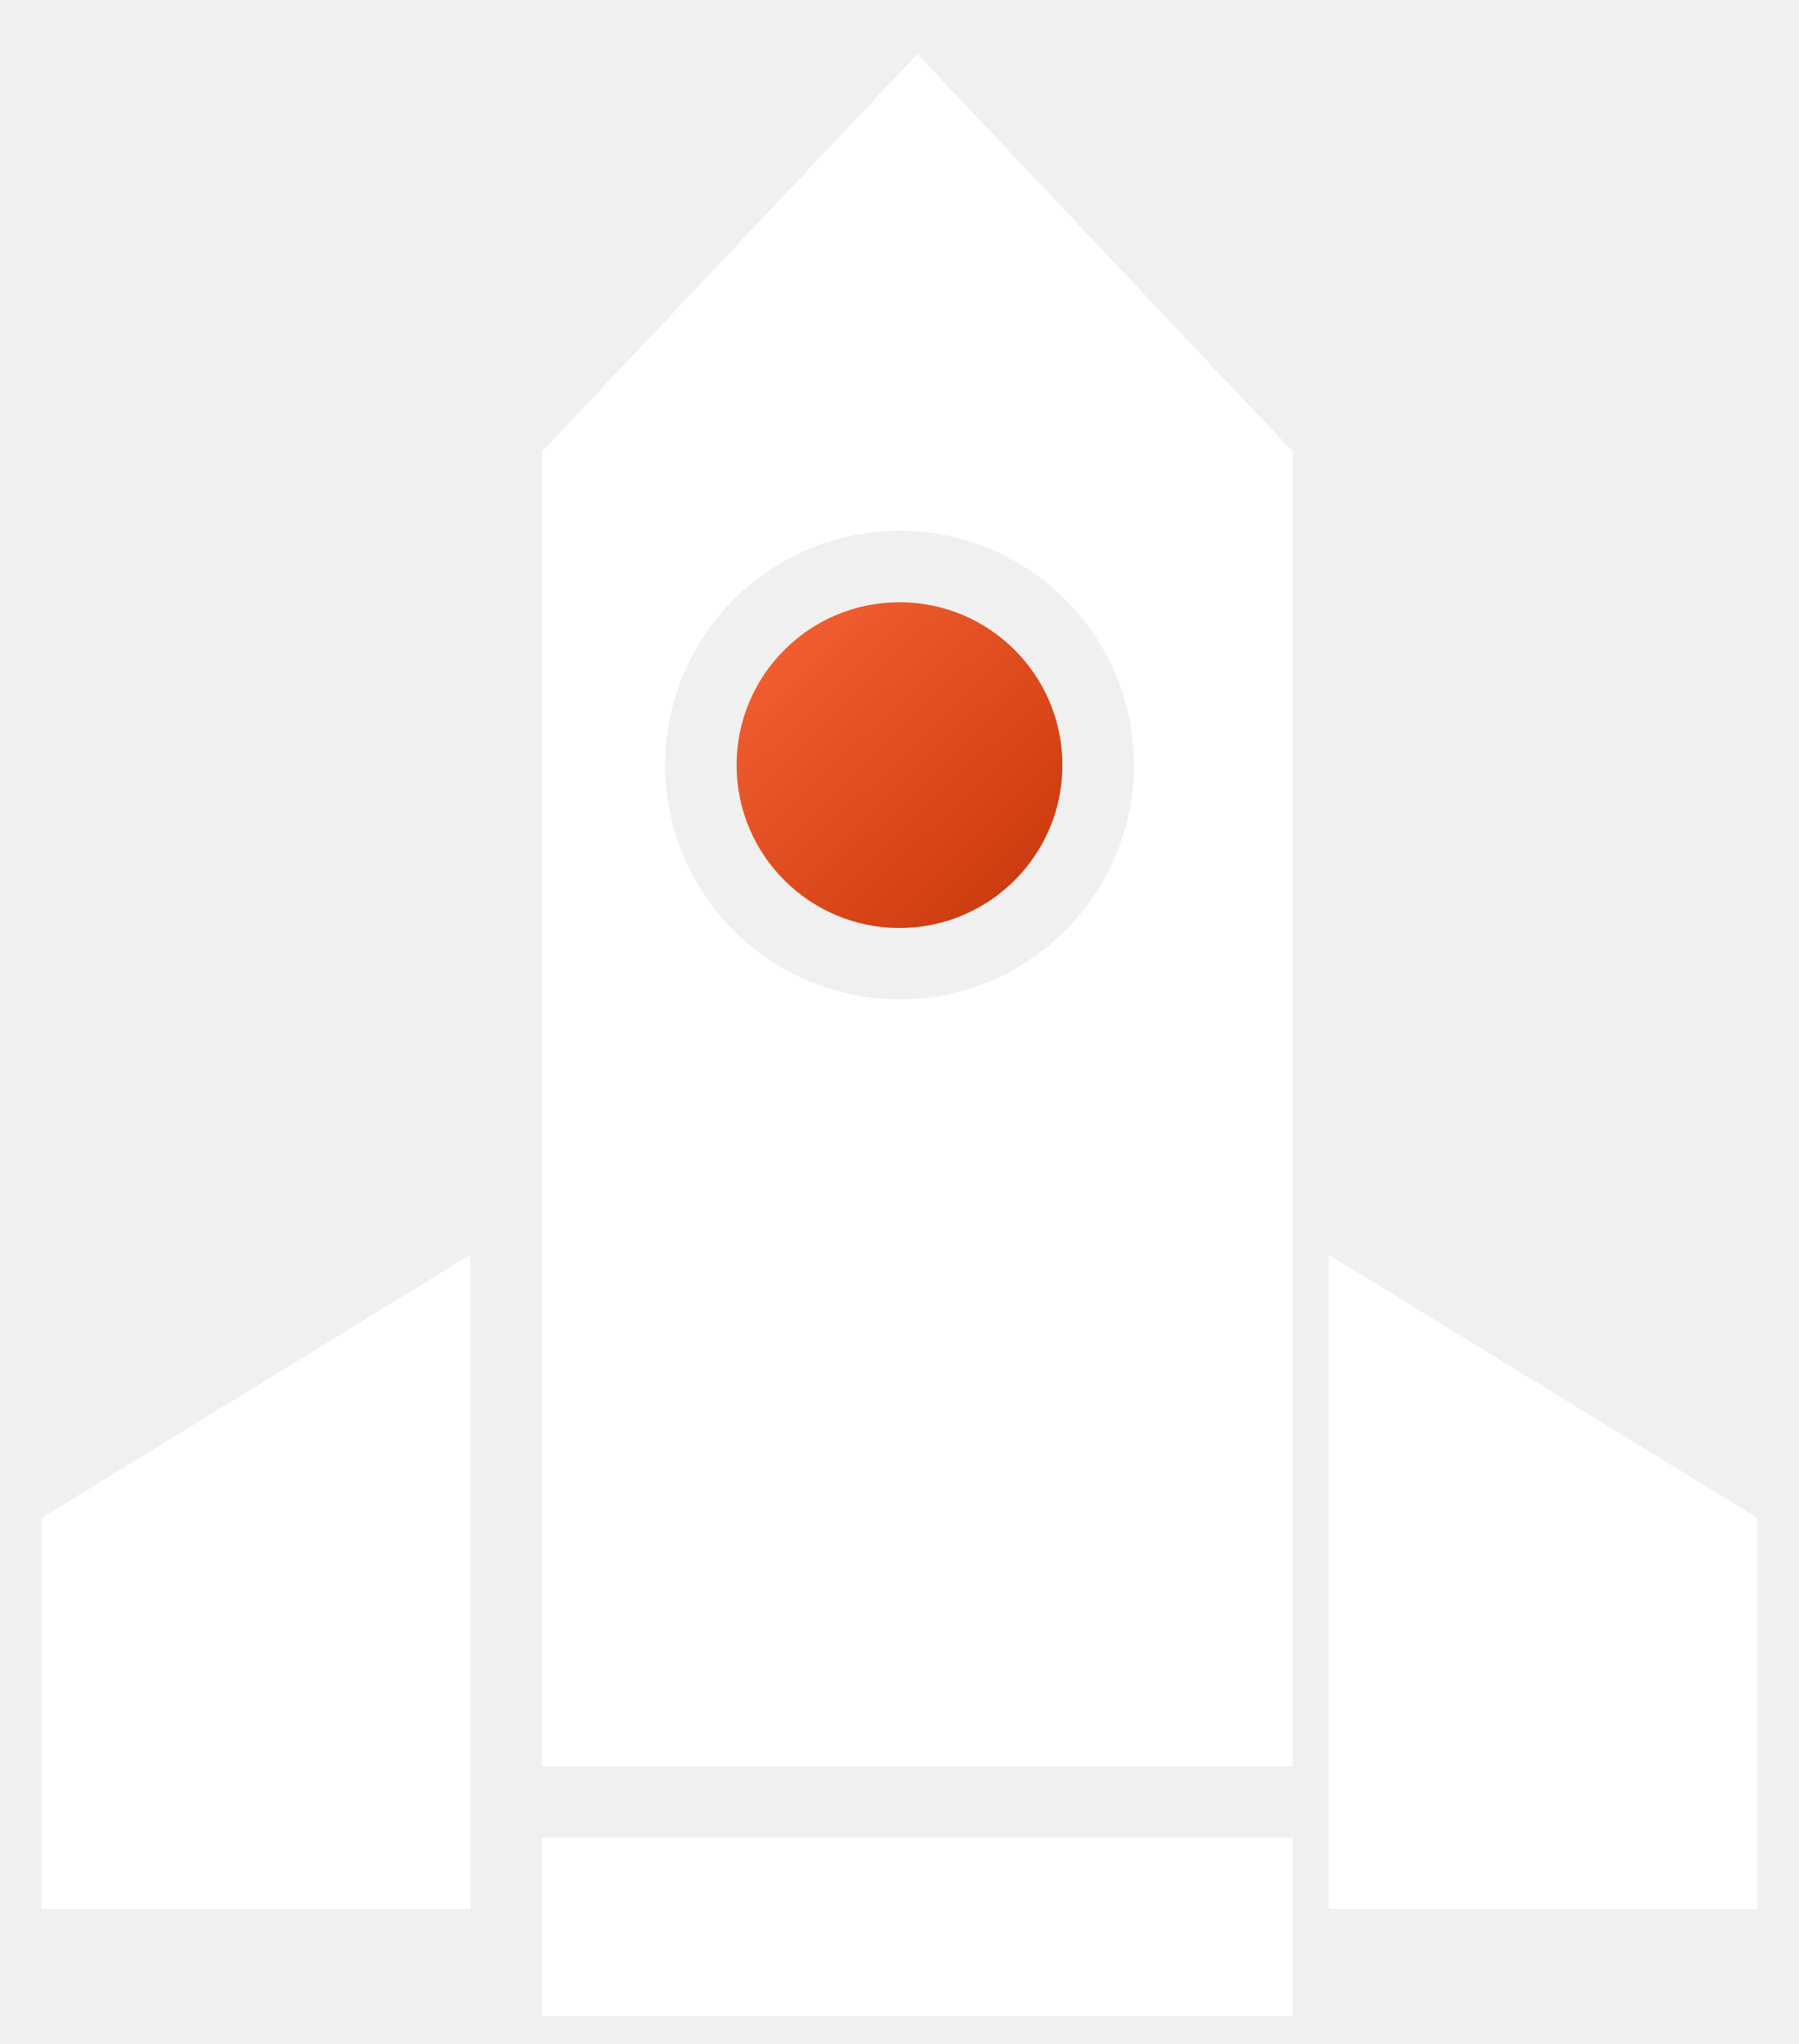
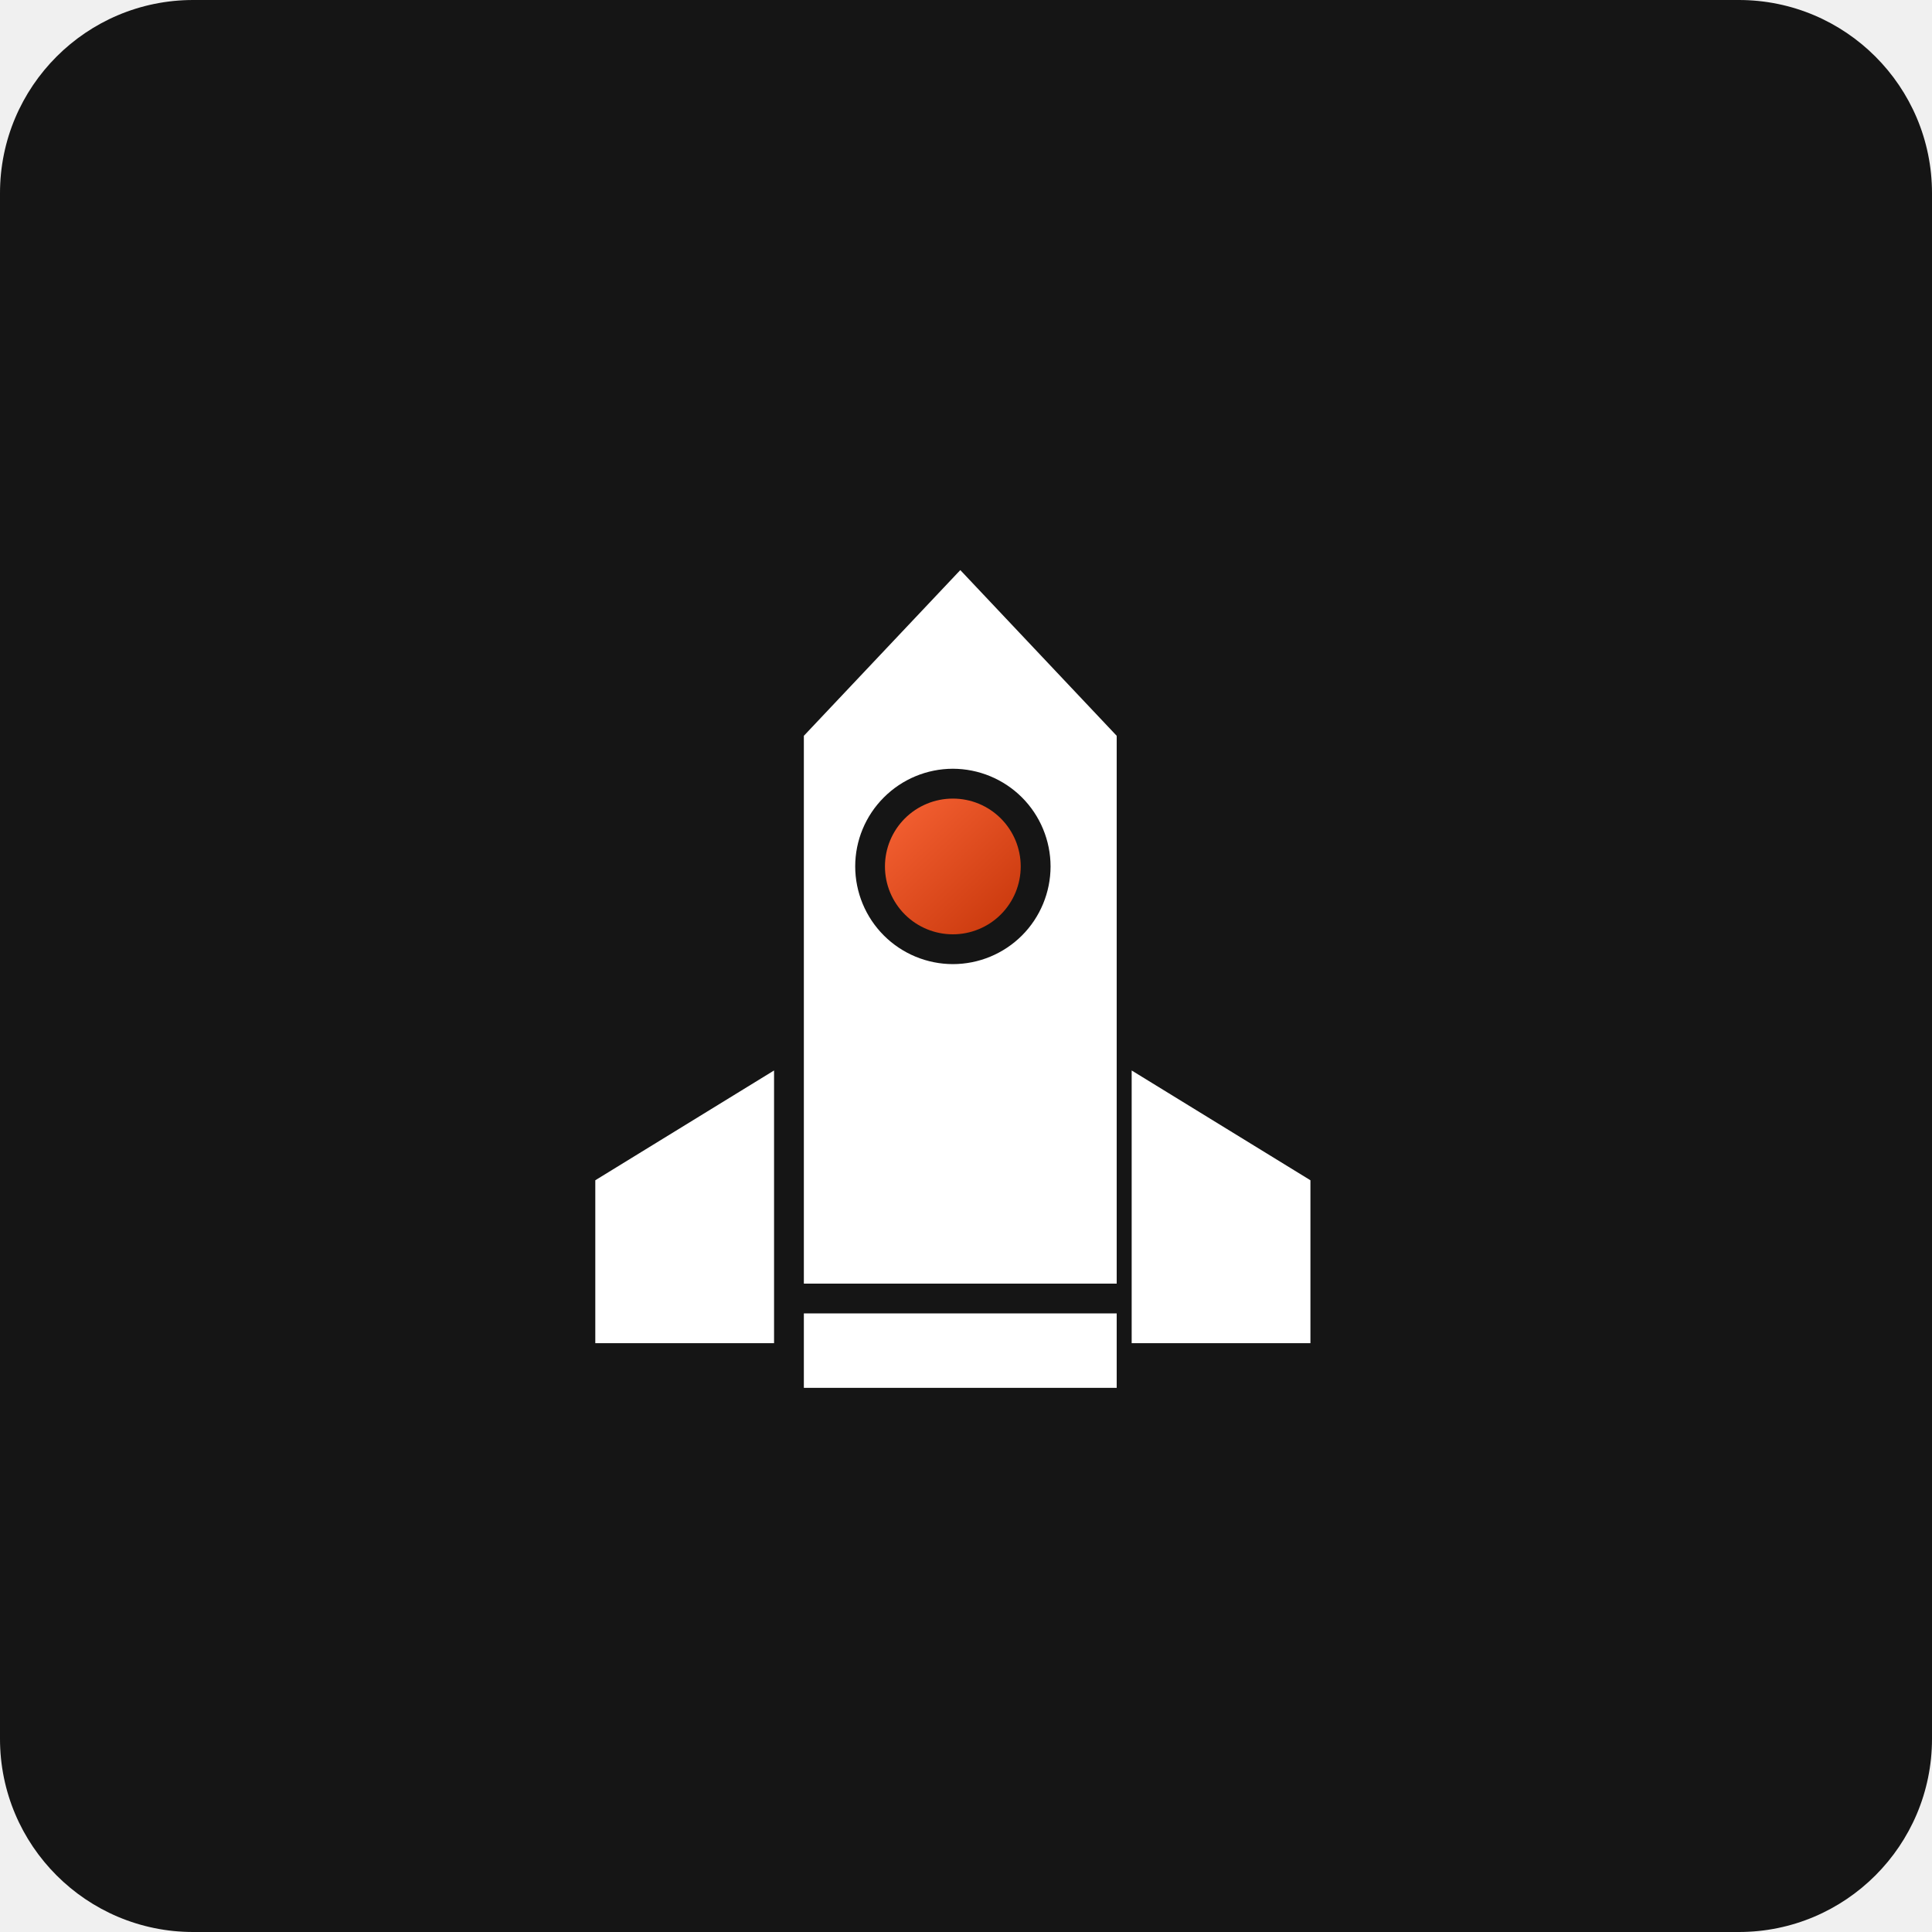
- <svg xmlns="http://www.w3.org/2000/svg" width="22" height="25" viewBox="0 0 22 25" fill="none">
-   <path d="M11 11.35C12.1 11.35 12.992 10.458 12.992 9.358C12.992 8.258 12.1 7.366 11 7.366C9.9 7.366 9.008 8.258 9.008 9.358C9.008 10.458 9.9 11.35 11 11.35Z" fill="url(#paint0_linear_463_2760)" />
-   <path d="M6.628 22.475H15.81V24.661H6.628V22.475Z" fill="white" />
-   <path d="M15.81 5.524L11.219 0.661L6.628 5.524V21.6H15.81V5.524ZM11 12.224C9.42 12.224 8.134 10.938 8.134 9.358C8.134 7.777 9.42 6.491 11 6.491C12.581 6.491 13.867 7.777 13.867 9.358C13.867 10.938 12.581 12.224 11 12.224Z" fill="white" />
-   <path d="M16.247 23.349H21.494V18.568L16.247 15.346V23.349Z" fill="white" />
-   <path d="M5.753 15.346L0.507 18.568V23.349H5.753V15.346Z" fill="white" />
+ <svg xmlns="http://www.w3.org/2000/svg" width="40" height="40" viewBox="0 0 40 40" fill="none">
+   <rect width="40" height="40" rx="4" fill="#151515" />
+   <g clip-path="url(#clip0_mfg_sustainable)">
+     <path d="M19.728 19.344C19.912 19.344 20.095 19.308 20.265 19.237C20.436 19.167 20.591 19.063 20.721 18.933C20.852 18.802 20.955 18.647 21.026 18.477C21.096 18.306 21.133 18.123 21.133 17.939C21.133 17.754 21.096 17.572 21.026 17.401C20.955 17.231 20.852 17.076 20.721 16.945C20.591 16.815 20.436 16.711 20.265 16.64C20.095 16.57 19.912 16.534 19.728 16.534C19.355 16.534 18.997 16.682 18.734 16.945C18.47 17.209 18.322 17.566 18.322 17.939C18.322 18.312 18.47 18.669 18.734 18.933C18.997 19.196 19.355 19.344 19.728 19.344Z" fill="url(#paint0_linear_mfg_sustainable)" />
+     <path d="M16.643 27.193H23.12V28.734H16.643V27.193ZM23.12 15.234L19.882 11.803L16.643 15.234V26.576H23.12V15.234ZM19.727 19.961C19.192 19.96 18.678 19.747 18.299 19.368C17.92 18.989 17.707 18.475 17.706 17.939C17.706 17.403 17.919 16.889 18.299 16.51C18.677 16.131 19.191 15.917 19.727 15.916C20.264 15.917 20.778 16.13 21.158 16.509C21.537 16.888 21.75 17.403 21.751 17.939C21.75 18.475 21.537 18.99 21.158 19.369C20.778 19.748 20.264 19.961 19.727 19.961V19.961ZM23.43 27.809H27.131V24.436L23.43 22.163V27.809ZM16.026 22.163L12.325 24.436V27.809H16.026V22.163V22.163Z" fill="white" />
+   </g>
  <defs>
-     <linearGradient id="paint0_linear_463_2760" x1="9.182" y1="7.416" x2="12.822" y2="11.188" gradientUnits="userSpaceOnUse">
+     <linearGradient id="paint0_linear_mfg_sustainable" x1="18.446" y1="16.568" x2="21.013" y2="19.23" gradientUnits="userSpaceOnUse">
      <stop stop-color="#F66234" />
      <stop offset="1" stop-color="#C8370B" />
    </linearGradient>
+     <clipPath id="clip0_mfg_sustainable">
+       <rect width="15.238" height="17.778" fill="white" transform="translate(12.2227 11.1111)" />
+     </clipPath>
  </defs>
</svg>
